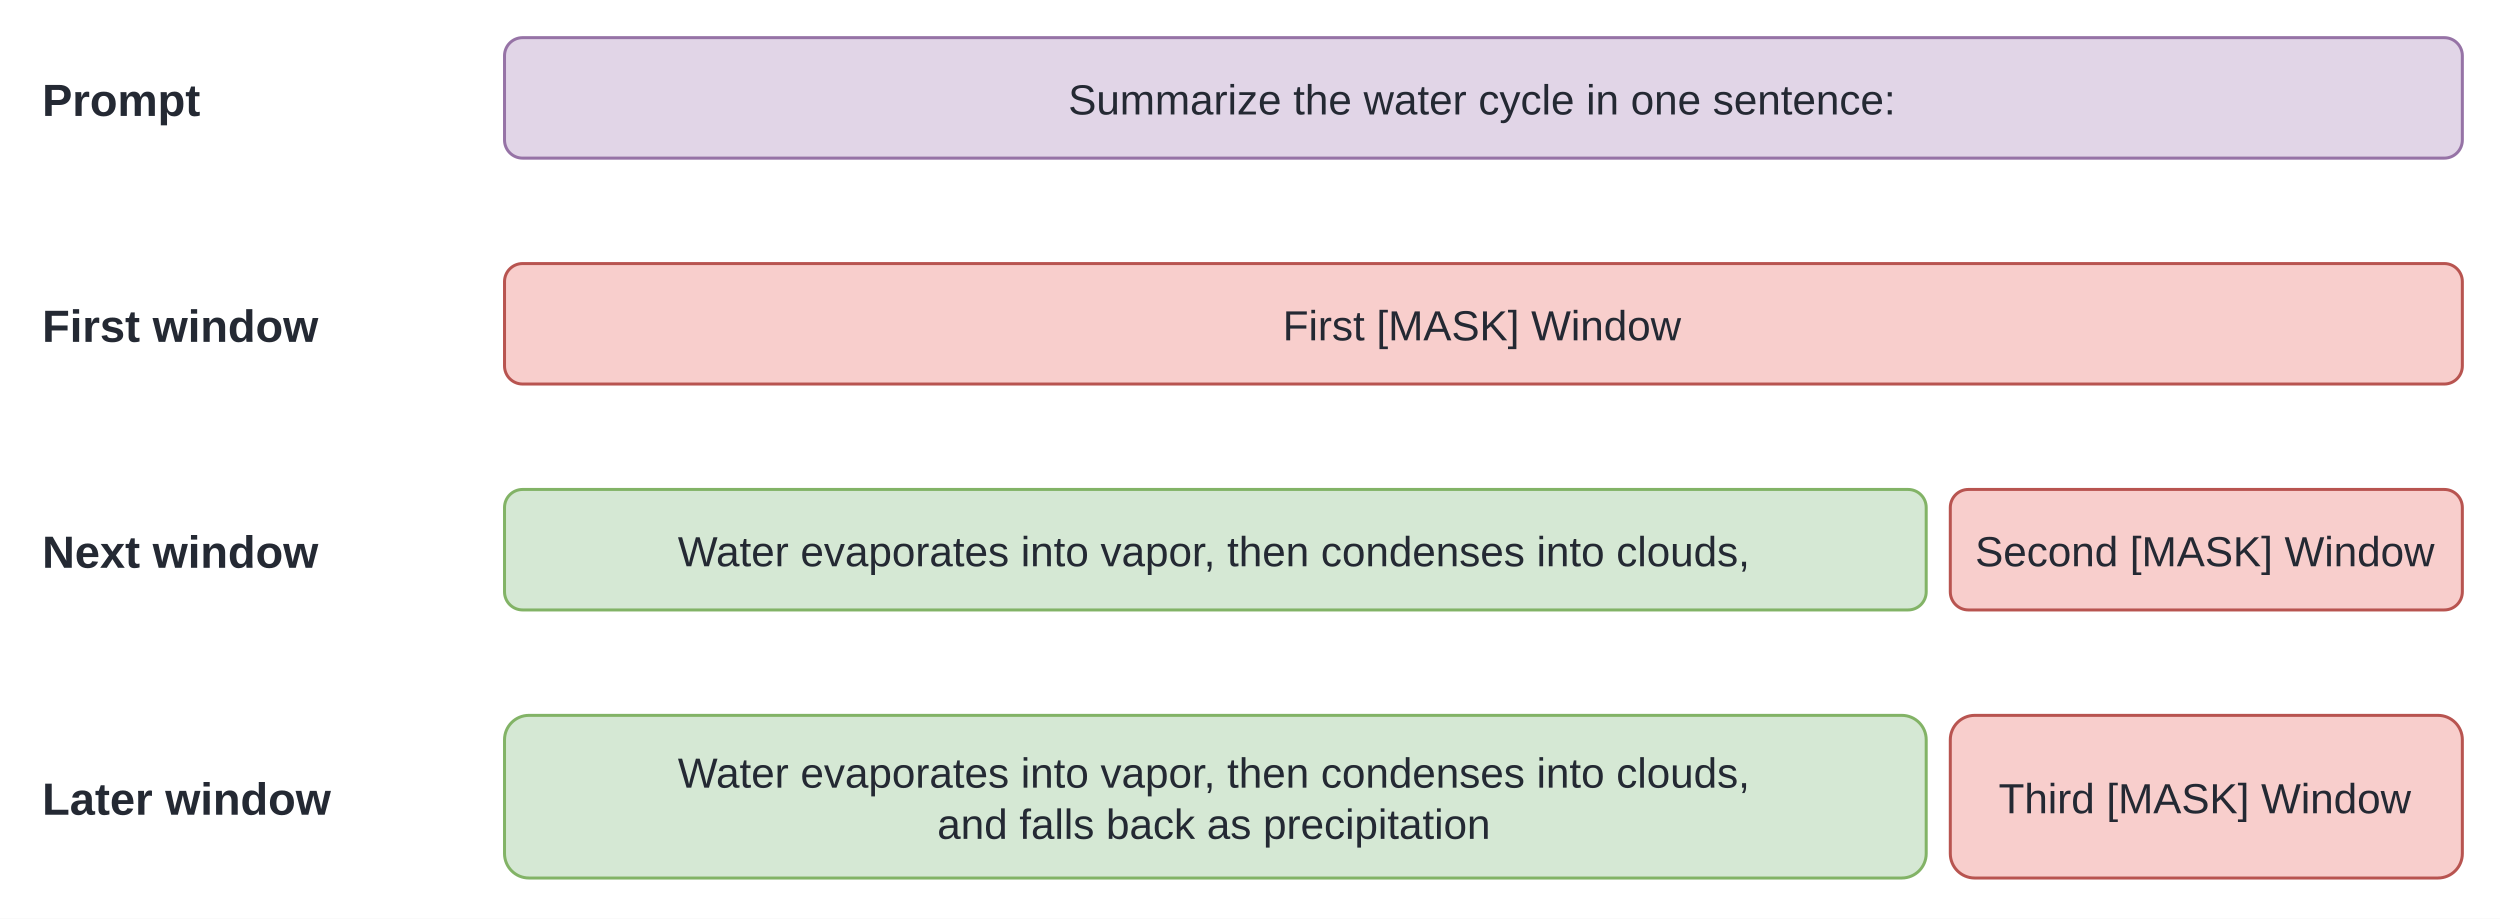
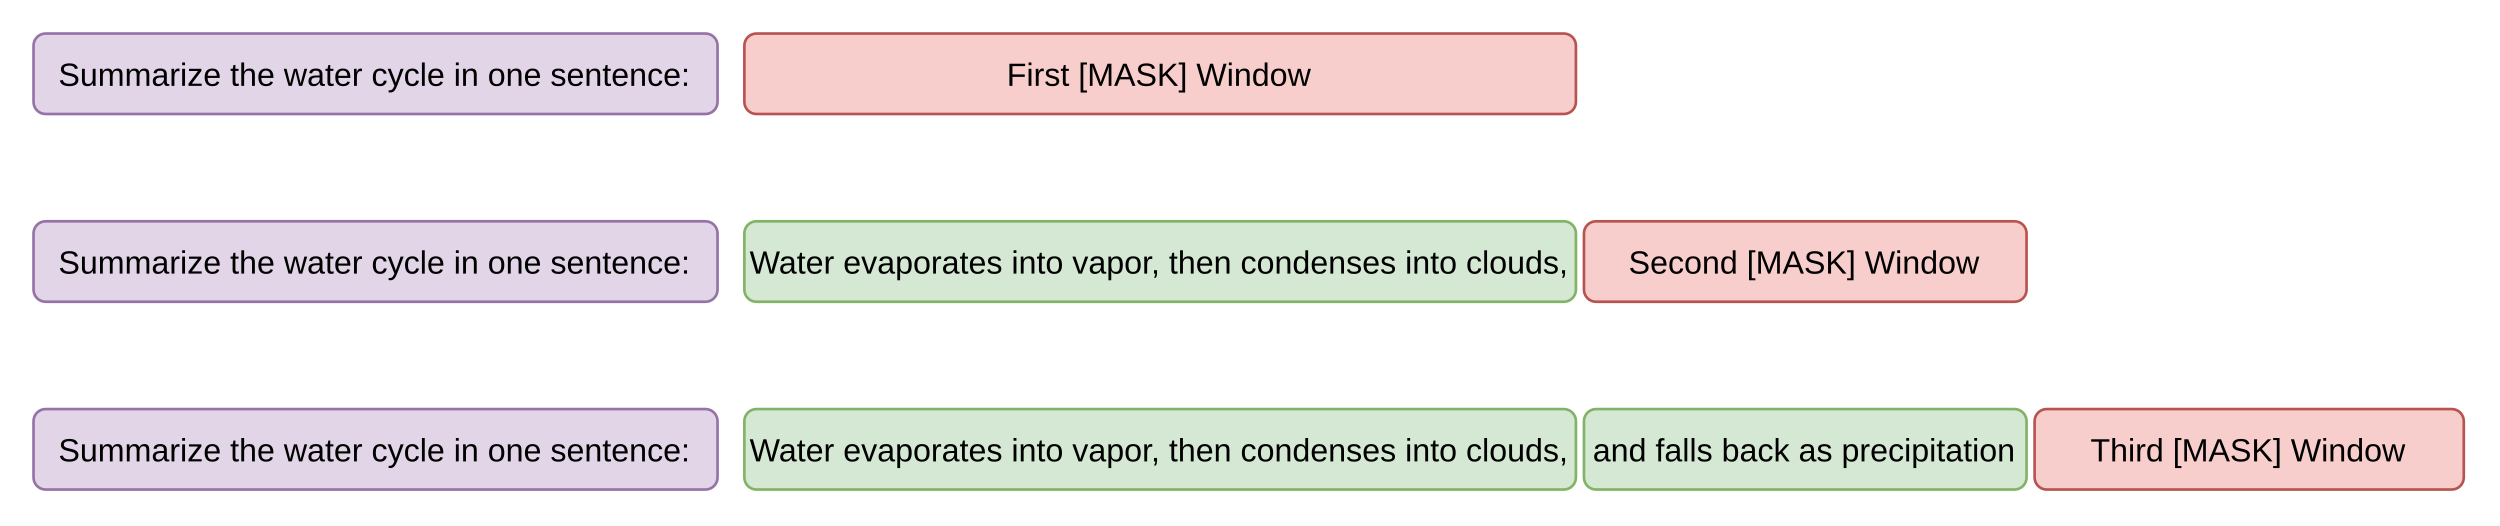
- <svg xmlns="http://www.w3.org/2000/svg" style="background: #ffffff; background-color: light-dark(#ffffff, #121212);" version="1.1" width="830px" height="305px" viewBox="0 0 830 305" role="img">
+ <svg xmlns="http://www.w3.org/2000/svg" style="background: #ffffff; background-color: light-dark(#ffffff, #121212);" version="1.1" width="932px" height="196px" viewBox="0 0 932 196" id="ge-svg-S3w23jZDkc1vADFhN8y5" role="img">
+   <style type="text/css">@supports (color: light-dark(#000, #fff)) { #ge-svg-S3w23jZDkc1vADFhN8y5 { --ge-adaptive-fg: light-dark(#000000, var(--ge-light-color, #ffffff)); } }</style>
  <defs />
  <rect fill="#ffffff" width="100%" height="100%" x="0" y="0" style="fill: light-dark(rgb(255, 255, 255), rgb(18, 18, 18));" />
  <g>
    <g data-cell-id="0">
      <g data-cell-id="1">
-         <g data-cell-id="web-expand-1">
-           <g>
-             <rect x="12" y="12" width="130" height="40" fill="none" stroke="none" pointer-events="all" />
+         <g data-cell-id="v4-expand-C295K9YT7UvEzvaF2emd-2">
+           <g transform="translate(0.5,0.5)">
+             <rect x="12" y="12" width="255" height="30" rx="4.5" ry="4.5" fill="#e1d5e7" stroke="#9673a6" pointer-events="all" style="fill: light-dark(rgb(225, 213, 231), rgb(57, 47, 63)); stroke: light-dark(rgb(150, 115, 166), rgb(149, 119, 163));" />
          </g>
          <g>
-             <g fill="#242933" font-family="Arial" font-weight="bold" text-anchor="start" font-size="15px" style="fill: light-dark(rgb(36, 41, 51), rgb(198, 202, 211));">
-               <text x="14" y="38.5">Prompt</text>
+             <g fill="#000000" font-family="Arial" text-anchor="middle" font-size="12px" style="fill: var(--ge-adaptive-fg, #000000);">
+               <text x="139.5" y="32">Summarize the water cycle in one sentence:</text>
            </g>
          </g>
        </g>
-         <g data-cell-id="web-expand-2">
+         <g data-cell-id="v4-expand-C295K9YT7UvEzvaF2emd-3">
          <g transform="translate(0.5,0.5)">
-             <rect x="167" y="12" width="650" height="40" rx="6" ry="6" fill="#e1d5e7" stroke="#9673a6" pointer-events="all" style="fill: light-dark(rgb(225, 213, 231), rgb(57, 47, 63)); stroke: light-dark(rgb(150, 115, 166), rgb(149, 119, 163));" />
+             <rect x="277" y="12" width="310" height="30" rx="4.5" ry="4.5" fill="#f8cecc" stroke="#b85450" pointer-events="all" style="fill: light-dark(rgb(248, 206, 204), rgb(81, 45, 43)); stroke: light-dark(rgb(184, 84, 80), rgb(215, 129, 126));" />
          </g>
          <g>
-             <g fill="#242933" font-family="Arial" text-anchor="middle" font-size="14px" style="fill: light-dark(rgb(36, 41, 51), rgb(198, 202, 211));">
-               <text x="492" y="38">Summarize the water cycle in one sentence:</text>
+             <g fill="#000000" font-family="Arial" text-anchor="middle" font-size="12px" style="fill: var(--ge-adaptive-fg, #000000);">
+               <text x="432" y="32">First [MASK] Window</text>
            </g>
          </g>
        </g>
-         <g data-cell-id="web-expand-3">
-           <g>
-             <rect x="12" y="87" width="130" height="40" fill="none" stroke="none" pointer-events="all" />
+         <g data-cell-id="v4-expand-C295K9YT7UvEzvaF2emd-6">
+           <g transform="translate(0.5,0.5)">
+             <rect x="12" y="82" width="255" height="30" rx="4.5" ry="4.5" fill="#e1d5e7" stroke="#9673a6" pointer-events="all" style="fill: light-dark(rgb(225, 213, 231), rgb(57, 47, 63)); stroke: light-dark(rgb(150, 115, 166), rgb(149, 119, 163));" />
          </g>
          <g>
-             <g fill="#242933" font-family="Arial" font-weight="bold" text-anchor="start" font-size="15px" style="fill: light-dark(rgb(36, 41, 51), rgb(198, 202, 211));">
-               <text x="14" y="113.5">First window</text>
+             <g fill="#000000" font-family="Arial" text-anchor="middle" font-size="12px" style="fill: var(--ge-adaptive-fg, #000000);">
+               <text x="139.5" y="102">Summarize the water cycle in one sentence:</text>
            </g>
          </g>
        </g>
-         <g data-cell-id="web-expand-4">
+         <g data-cell-id="v4-expand-C295K9YT7UvEzvaF2emd-7">
          <g transform="translate(0.5,0.5)">
-             <rect x="167" y="87" width="650" height="40" rx="6" ry="6" fill="#f8cecc" stroke="#b85450" pointer-events="all" style="fill: light-dark(rgb(248, 206, 204), rgb(81, 45, 43)); stroke: light-dark(rgb(184, 84, 80), rgb(215, 129, 126));" />
+             <rect x="590" y="82" width="165" height="30" rx="4.5" ry="4.5" fill="#f8cecc" stroke="#b85450" pointer-events="all" style="fill: light-dark(rgb(248, 206, 204), rgb(81, 45, 43)); stroke: light-dark(rgb(184, 84, 80), rgb(215, 129, 126));" />
          </g>
          <g>
-             <g fill="#242933" font-family="Arial" text-anchor="middle" font-size="14px" style="fill: light-dark(rgb(36, 41, 51), rgb(198, 202, 211));">
-               <text x="492" y="113">First [MASK] Window</text>
+             <g fill="#000000" font-family="Arial" text-anchor="middle" font-size="12px" style="fill: var(--ge-adaptive-fg, #000000);">
+               <text x="672.5" y="102">Second [MASK] Window</text>
            </g>
          </g>
        </g>
-         <g data-cell-id="web-expand-5">
-           <g>
-             <rect x="12" y="162" width="130" height="40" fill="none" stroke="none" pointer-events="all" />
+         <g data-cell-id="v4-expand-C295K9YT7UvEzvaF2emd-8">
+           <g transform="translate(0.5,0.5)">
+             <rect x="12" y="152" width="255" height="30" rx="4.5" ry="4.5" fill="#e1d5e7" stroke="#9673a6" pointer-events="all" style="fill: light-dark(rgb(225, 213, 231), rgb(57, 47, 63)); stroke: light-dark(rgb(150, 115, 166), rgb(149, 119, 163));" />
          </g>
          <g>
-             <g fill="#242933" font-family="Arial" font-weight="bold" text-anchor="start" font-size="15px" style="fill: light-dark(rgb(36, 41, 51), rgb(198, 202, 211));">
-               <text x="14" y="188.5">Next window</text>
+             <g fill="#000000" font-family="Arial" text-anchor="middle" font-size="12px" style="fill: var(--ge-adaptive-fg, #000000);">
+               <text x="139.5" y="172">Summarize the water cycle in one sentence:</text>
            </g>
          </g>
        </g>
-         <g data-cell-id="web-expand-6">
+         <g data-cell-id="v4-expand-C295K9YT7UvEzvaF2emd-9">
          <g transform="translate(0.5,0.5)">
-             <rect x="167" y="162" width="472" height="40" rx="6" ry="6" fill="#d5e8d4" stroke="#82b366" pointer-events="all" style="fill: light-dark(rgb(213, 232, 212), rgb(31, 47, 30)); stroke: light-dark(rgb(130, 179, 102), rgb(68, 110, 44));" />
+             <rect x="590" y="152" width="165" height="30" rx="4.5" ry="4.5" fill="#d5e8d4" stroke="#82b366" pointer-events="all" style="fill: light-dark(rgb(213, 232, 212), rgb(31, 47, 30)); stroke: light-dark(rgb(130, 179, 102), rgb(68, 110, 44));" />
          </g>
          <g>
-             <g fill="#242933" font-family="Arial" text-anchor="middle" font-size="14px" style="fill: light-dark(rgb(36, 41, 51), rgb(198, 202, 211));">
-               <text x="403" y="188">Water evaporates into vapor, then condenses into clouds,</text>
+             <g fill="#000000" font-family="Arial" text-anchor="middle" font-size="12px" style="fill: var(--ge-adaptive-fg, #000000);">
+               <text x="672.5" y="172">and falls back as precipitation</text>
            </g>
          </g>
        </g>
-         <g data-cell-id="web-expand-7">
+         <g data-cell-id="v4-expand-C295K9YT7UvEzvaF2emd-12">
          <g transform="translate(0.5,0.5)">
-             <rect x="647" y="162" width="170" height="40" rx="6" ry="6" fill="#f8cecc" stroke="#b85450" pointer-events="all" style="fill: light-dark(rgb(248, 206, 204), rgb(81, 45, 43)); stroke: light-dark(rgb(184, 84, 80), rgb(215, 129, 126));" />
+             <rect x="277" y="82" width="310" height="30" rx="4.5" ry="4.5" fill="#d5e8d4" stroke="#82b366" pointer-events="all" style="fill: light-dark(rgb(213, 232, 212), rgb(31, 47, 30)); stroke: light-dark(rgb(130, 179, 102), rgb(68, 110, 44));" />
          </g>
          <g>
-             <g fill="#242933" font-family="Arial" text-anchor="middle" font-size="14px" style="fill: light-dark(rgb(36, 41, 51), rgb(198, 202, 211));">
-               <text x="732" y="188">Second [MASK] Window</text>
+             <g fill="#000000" font-family="Arial" text-anchor="middle" font-size="12px" style="fill: var(--ge-adaptive-fg, #000000);">
+               <text x="432" y="102">Water evaporates into vapor, then condenses into clouds,</text>
            </g>
          </g>
        </g>
-         <g data-cell-id="web-expand-8">
-           <g>
-             <rect x="12" y="237" width="130" height="54" fill="none" stroke="none" pointer-events="all" />
+         <g data-cell-id="v4-expand-C295K9YT7UvEzvaF2emd-13">
+           <g transform="translate(0.5,0.5)">
+             <rect x="277" y="152" width="310" height="30" rx="4.5" ry="4.5" fill="#d5e8d4" stroke="#82b366" pointer-events="all" style="fill: light-dark(rgb(213, 232, 212), rgb(31, 47, 30)); stroke: light-dark(rgb(130, 179, 102), rgb(68, 110, 44));" />
          </g>
          <g>
-             <g fill="#242933" font-family="Arial" font-weight="bold" text-anchor="start" font-size="15px" style="fill: light-dark(rgb(36, 41, 51), rgb(198, 202, 211));">
-               <text x="14" y="270.5">Later window</text>
+             <g fill="#000000" font-family="Arial" text-anchor="middle" font-size="12px" style="fill: var(--ge-adaptive-fg, #000000);">
+               <text x="432" y="172">Water evaporates into vapor, then condenses into clouds,</text>
            </g>
          </g>
        </g>
-         <g data-cell-id="web-expand-9">
+         <g data-cell-id="v4-expand-C295K9YT7UvEzvaF2emd-152">
          <g transform="translate(0.5,0.5)">
-             <rect x="167" y="237" width="472" height="54" rx="8.1" ry="8.1" fill="#d5e8d4" stroke="#82b366" pointer-events="all" style="fill: light-dark(rgb(213, 232, 212), rgb(31, 47, 30)); stroke: light-dark(rgb(130, 179, 102), rgb(68, 110, 44));" />
+             <rect x="758" y="152" width="160" height="30" rx="4.5" ry="4.5" fill="#f8cecc" stroke="#b85450" pointer-events="all" style="fill: light-dark(rgb(248, 206, 204), rgb(81, 45, 43)); stroke: light-dark(rgb(184, 84, 80), rgb(215, 129, 126));" />
          </g>
          <g>
-             <g fill="#242933" font-family="Arial" text-anchor="middle" font-size="14px" style="fill: light-dark(rgb(36, 41, 51), rgb(198, 202, 211));">
-               <text x="403" y="261.5">Water evaporates into vapor, then condenses into clouds,</text>
-               <text x="403" y="278.5">and falls back as precipitation</text>
-             </g>
-           </g>
-         </g>
-         <g data-cell-id="web-expand-10">
-           <g transform="translate(0.5,0.5)">
-             <rect x="647" y="237" width="170" height="54" rx="8.1" ry="8.1" fill="#f8cecc" stroke="#b85450" pointer-events="all" style="fill: light-dark(rgb(248, 206, 204), rgb(81, 45, 43)); stroke: light-dark(rgb(184, 84, 80), rgb(215, 129, 126));" />
-           </g>
-           <g>
-             <g fill="#242933" font-family="Arial" text-anchor="middle" font-size="14px" style="fill: light-dark(rgb(36, 41, 51), rgb(198, 202, 211));">
-               <text x="732" y="270">Third [MASK] Window</text>
+             <g fill="#000000" font-family="Arial" text-anchor="middle" font-size="12px" style="fill: var(--ge-adaptive-fg, #000000);">
+               <text x="838" y="172">Third [MASK] Window</text>
            </g>
          </g>
        </g>
      </g>
    </g>
  </g>
</svg>
